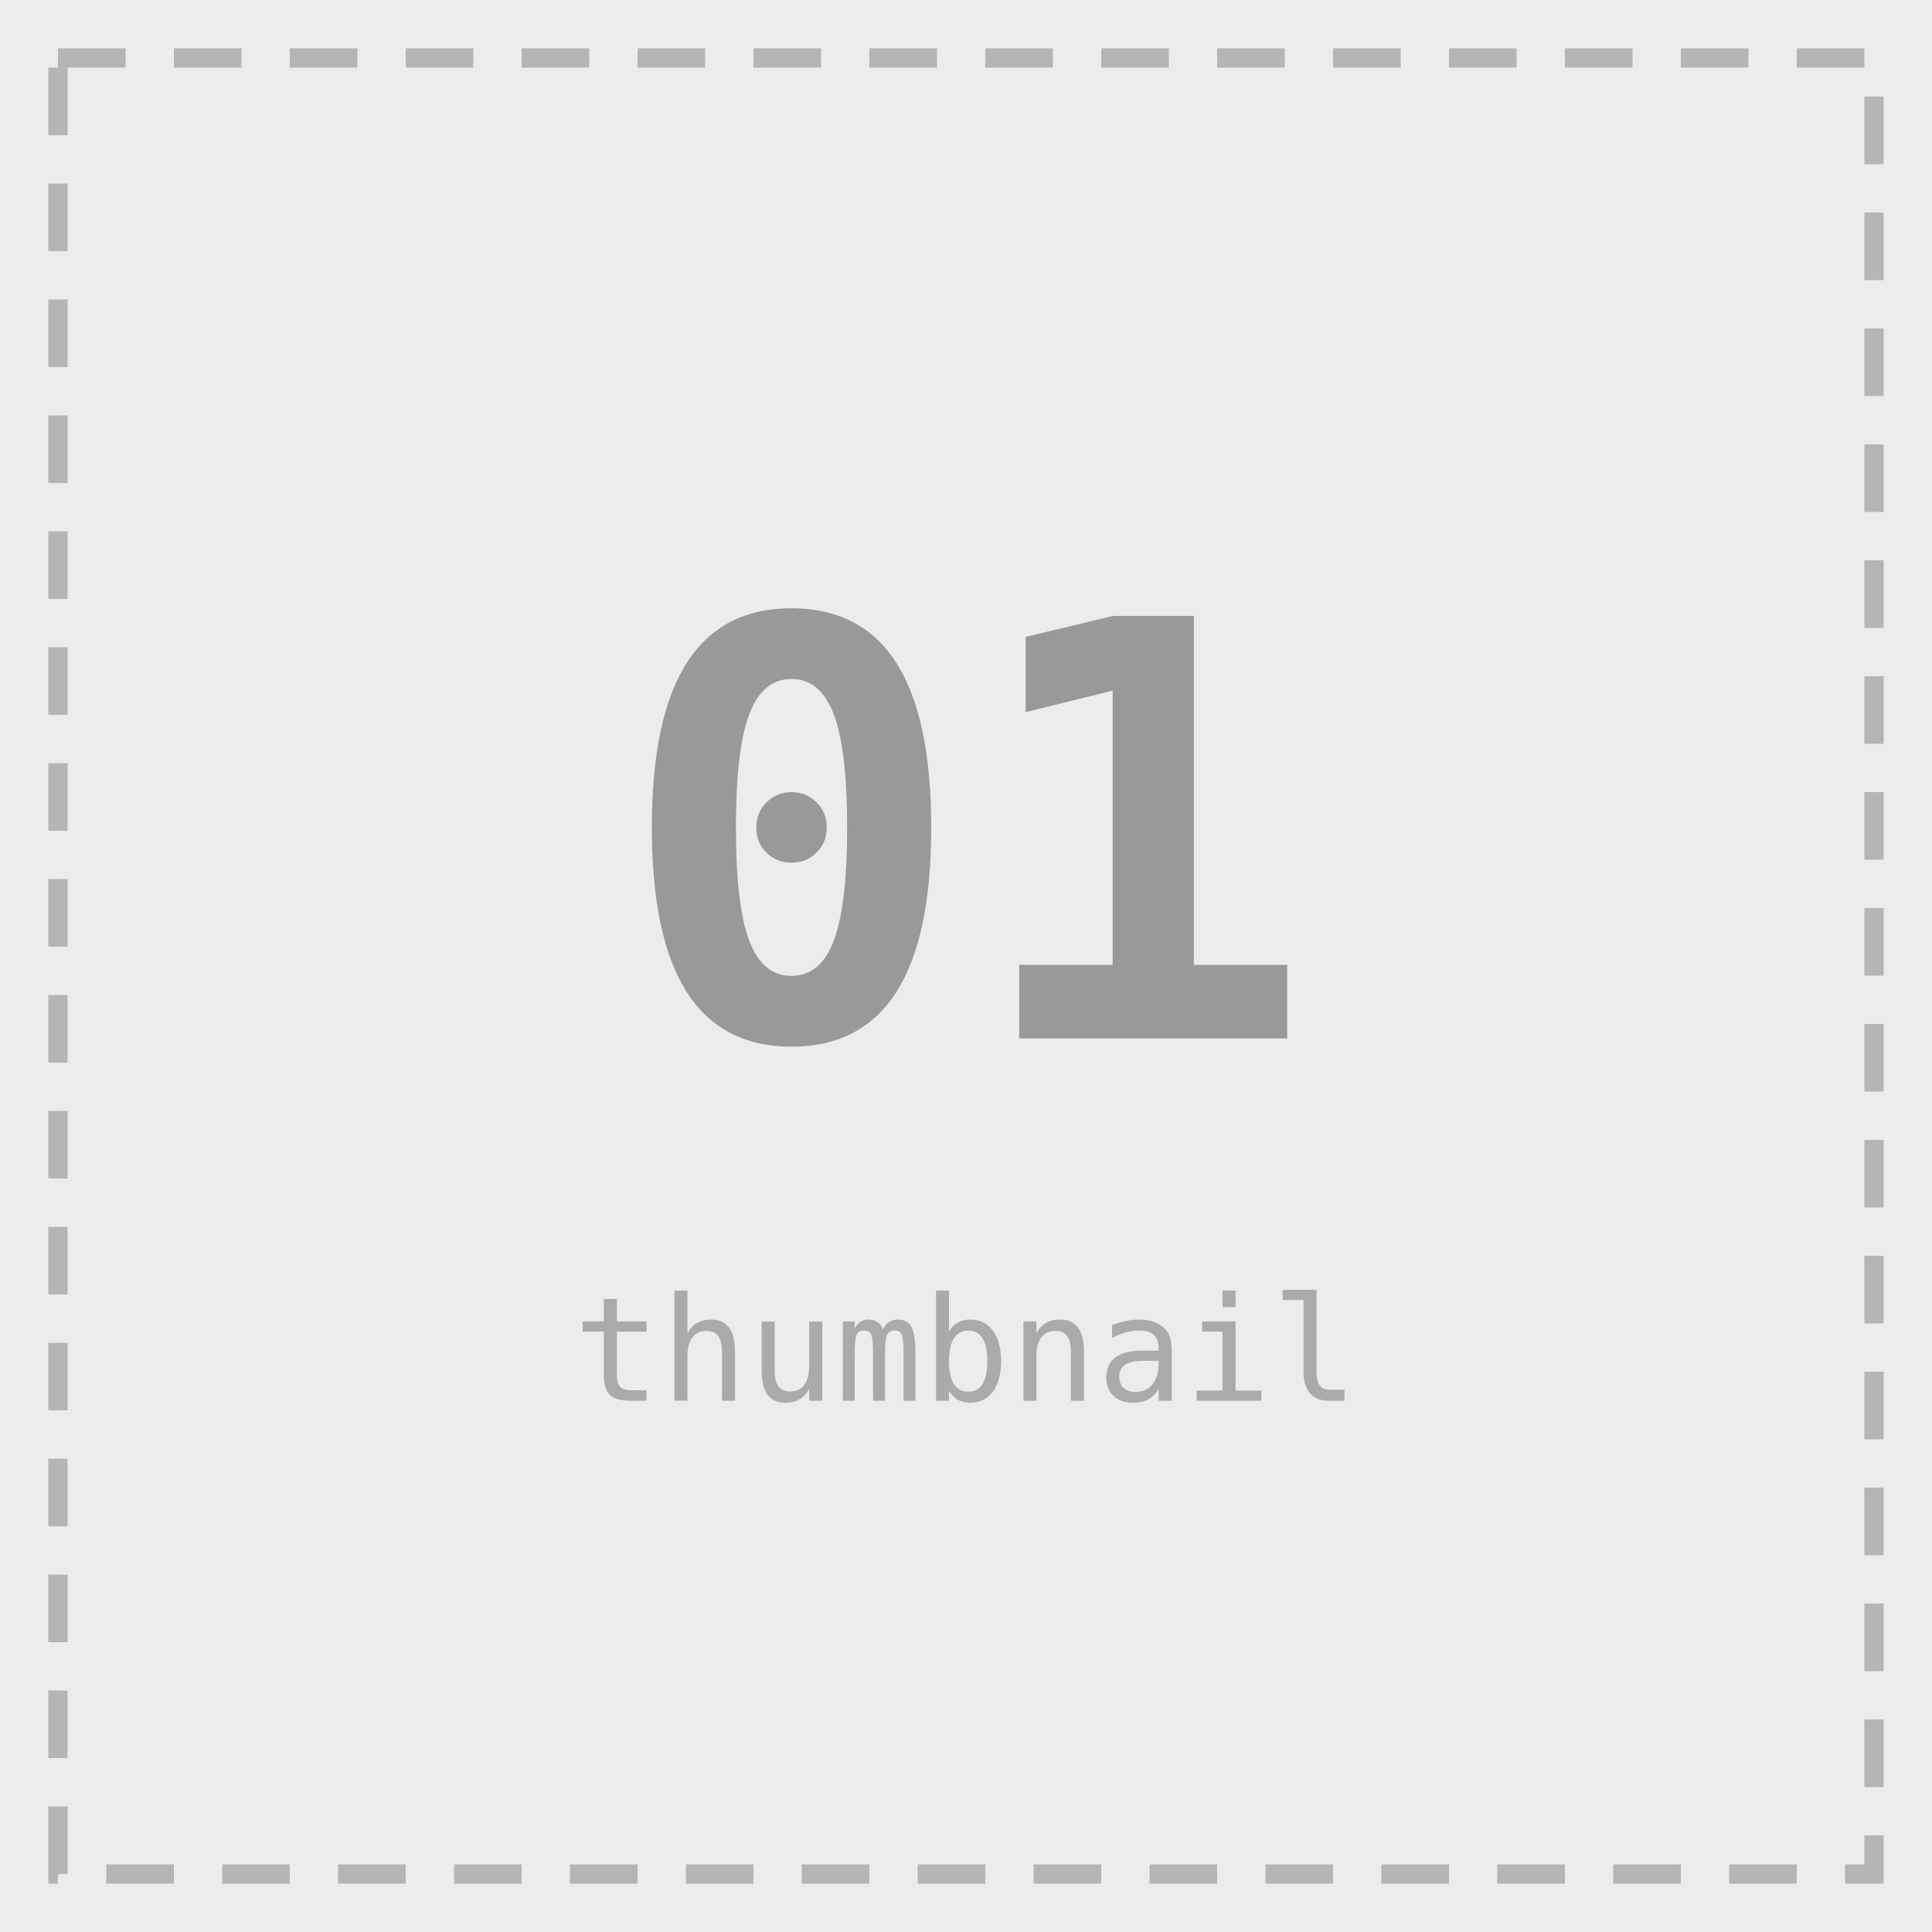
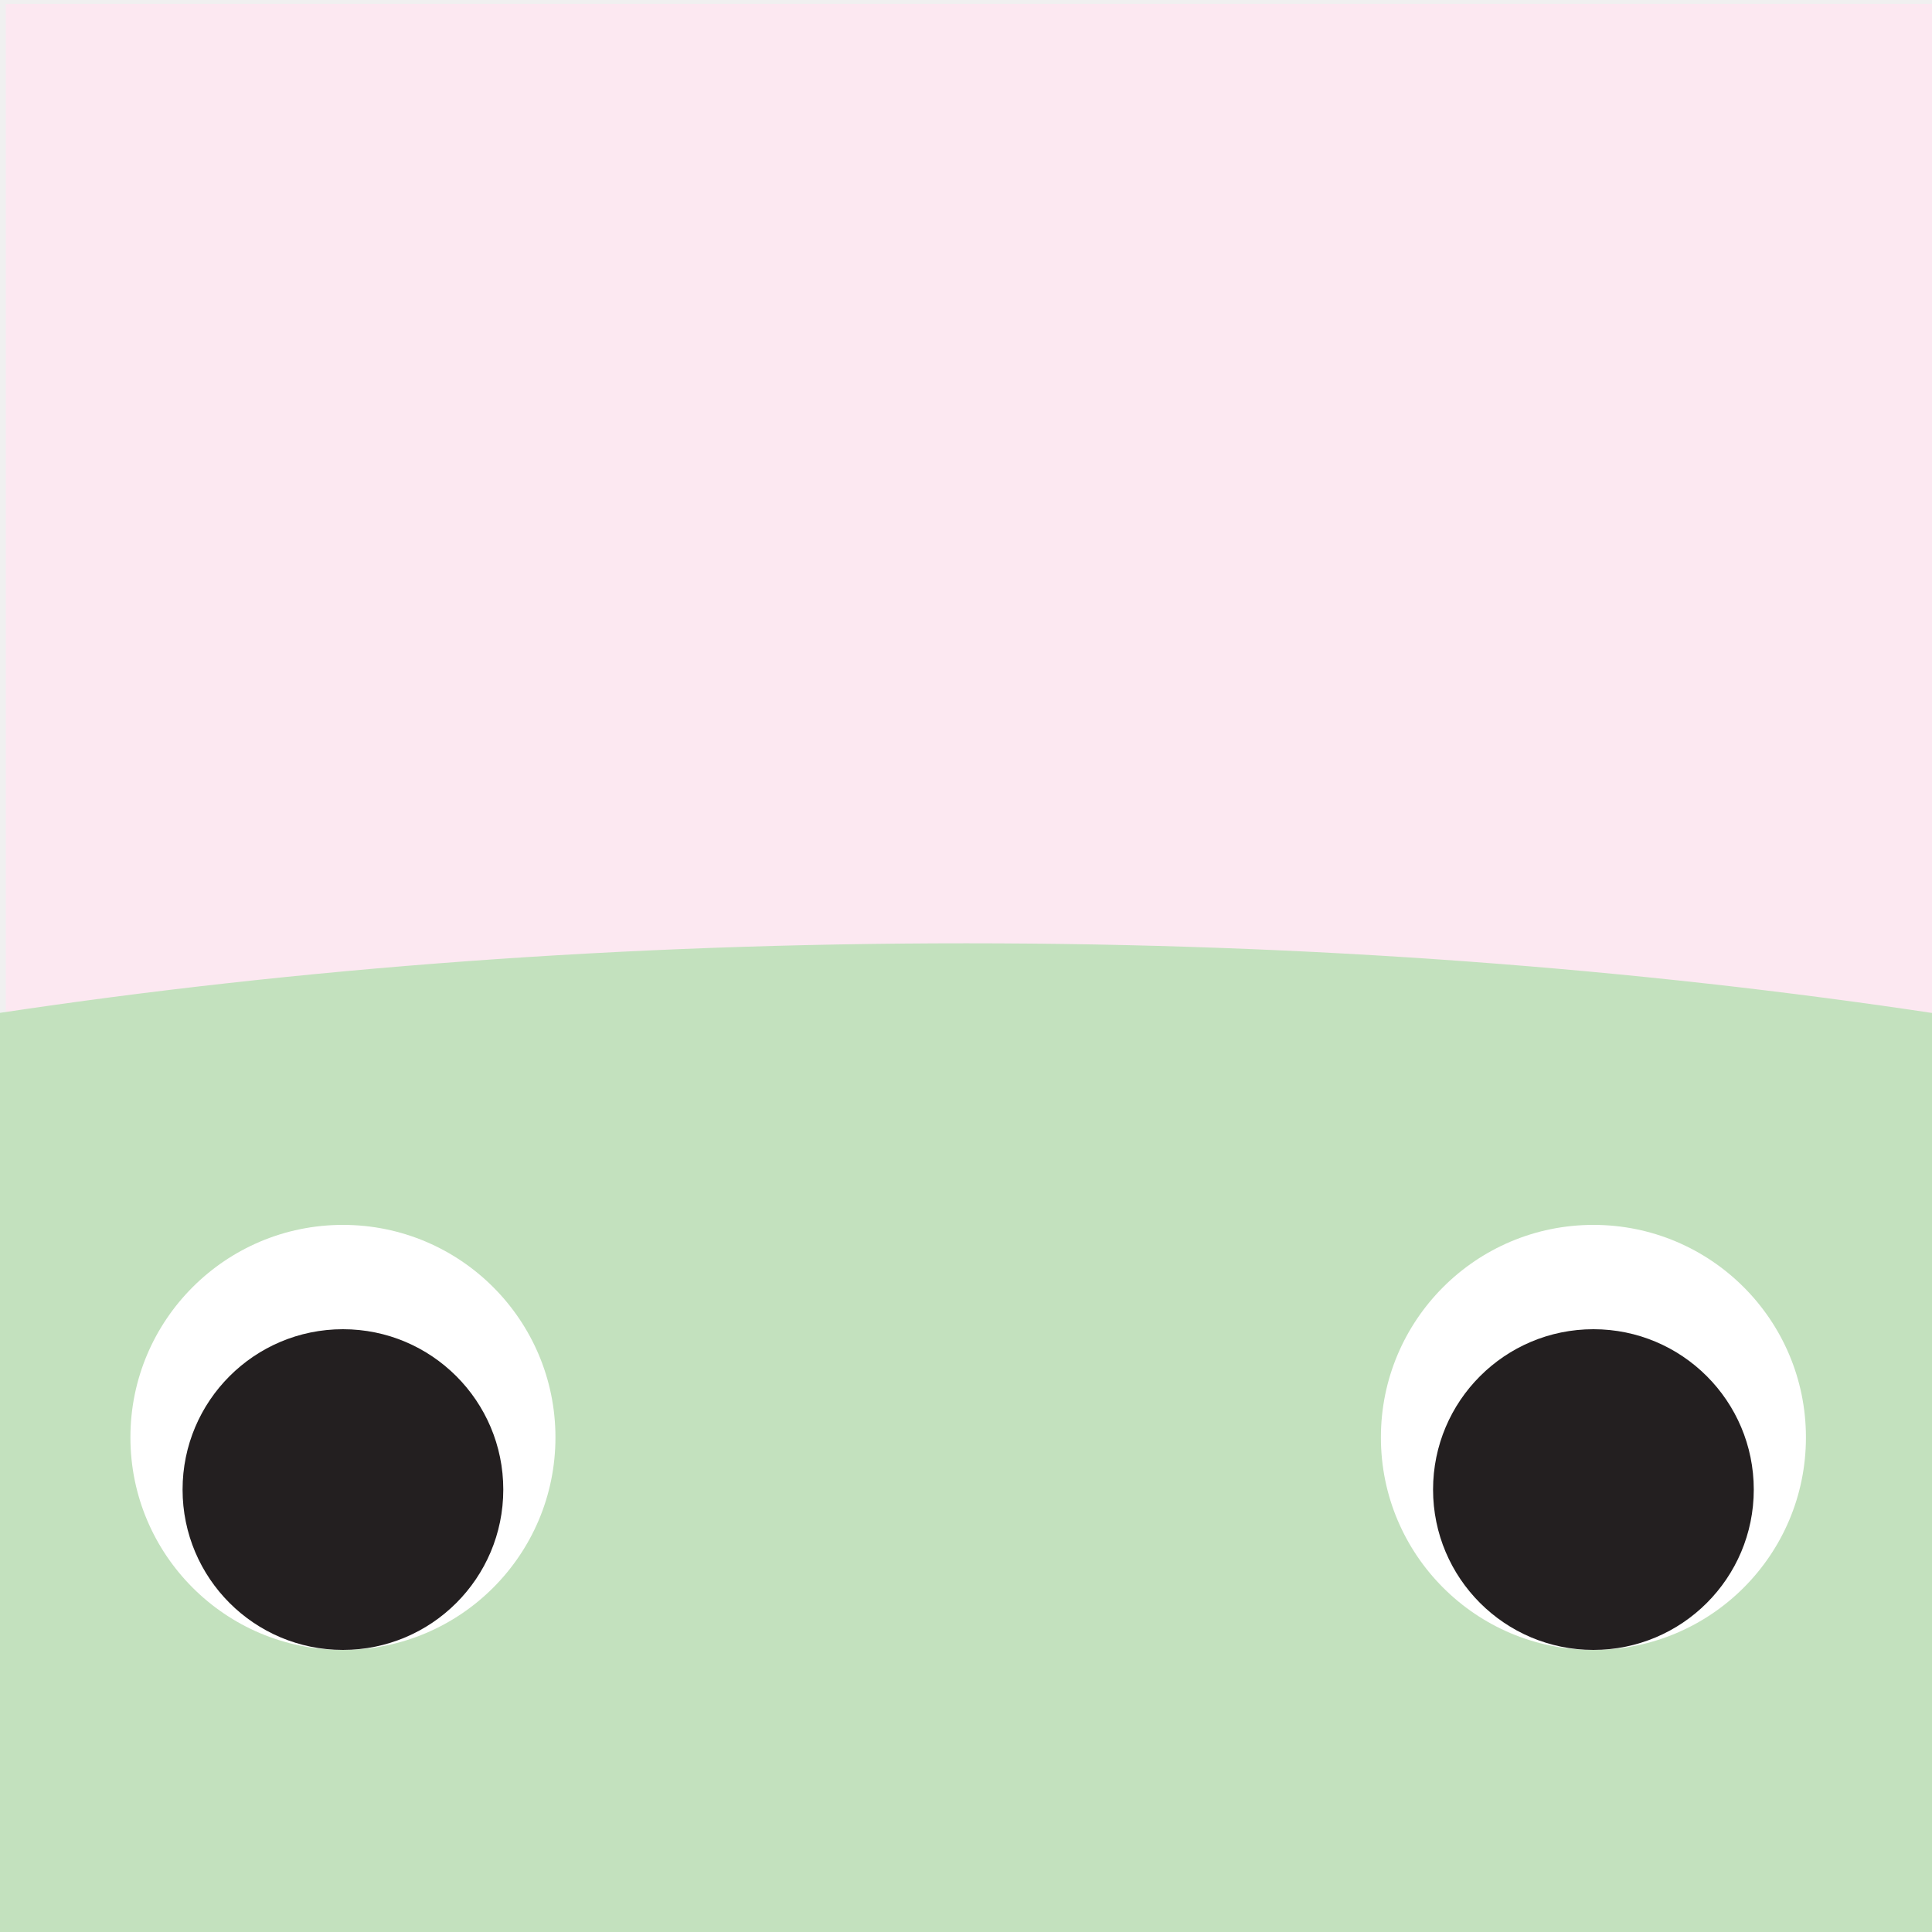
- <svg xmlns="http://www.w3.org/2000/svg" width="400" height="400" viewBox="0 0 400 400">
-   <rect width="400" height="400" fill="#ececec" />
-   <rect x="12" y="12" width="376" height="376" fill="none" stroke="#b5b5b5" stroke-width="4" stroke-dasharray="14 10" />
-   <text x="200" y="215" text-anchor="middle" font-family="monospace" font-size="120" font-weight="700" fill="#999">01</text>
-   <text x="200" y="290" text-anchor="middle" font-family="monospace" font-size="30" fill="#aaa">thumbnail</text>
+ <svg xmlns="http://www.w3.org/2000/svg" id="Layer_1" version="1.1" viewBox="0 0 400 400">
+   <defs>
+     <style>
+       .st0 {
+         fill: #fff;
+       }
+ 
+       .st1 {
+         fill: #fce8f1;
+       }
+ 
+       .st2 {
+         fill: #c3e1be;
+       }
+ 
+       .st3 {
+         fill: #231f20;
+       }
+     </style>
+   </defs>
+   <rect class="st1" x="1.2" y=".8" width="398.8" height="399.2" />
+   <path class="st2" d="M401.2,209.9c-62.2-9.4-130-14.6-201.1-14.6S61.9,200.4,0,209.7v190.3h401.2v-190.1Z" />
+   <circle class="st0" cx="71" cy="297.6" r="44" />
+   <circle class="st3" cx="71" cy="308.4" r="33.2" />
+   <circle class="st0" cx="329.9" cy="297.6" r="44" />
+   <circle class="st3" cx="329.9" cy="308.4" r="33.2" />
</svg>
